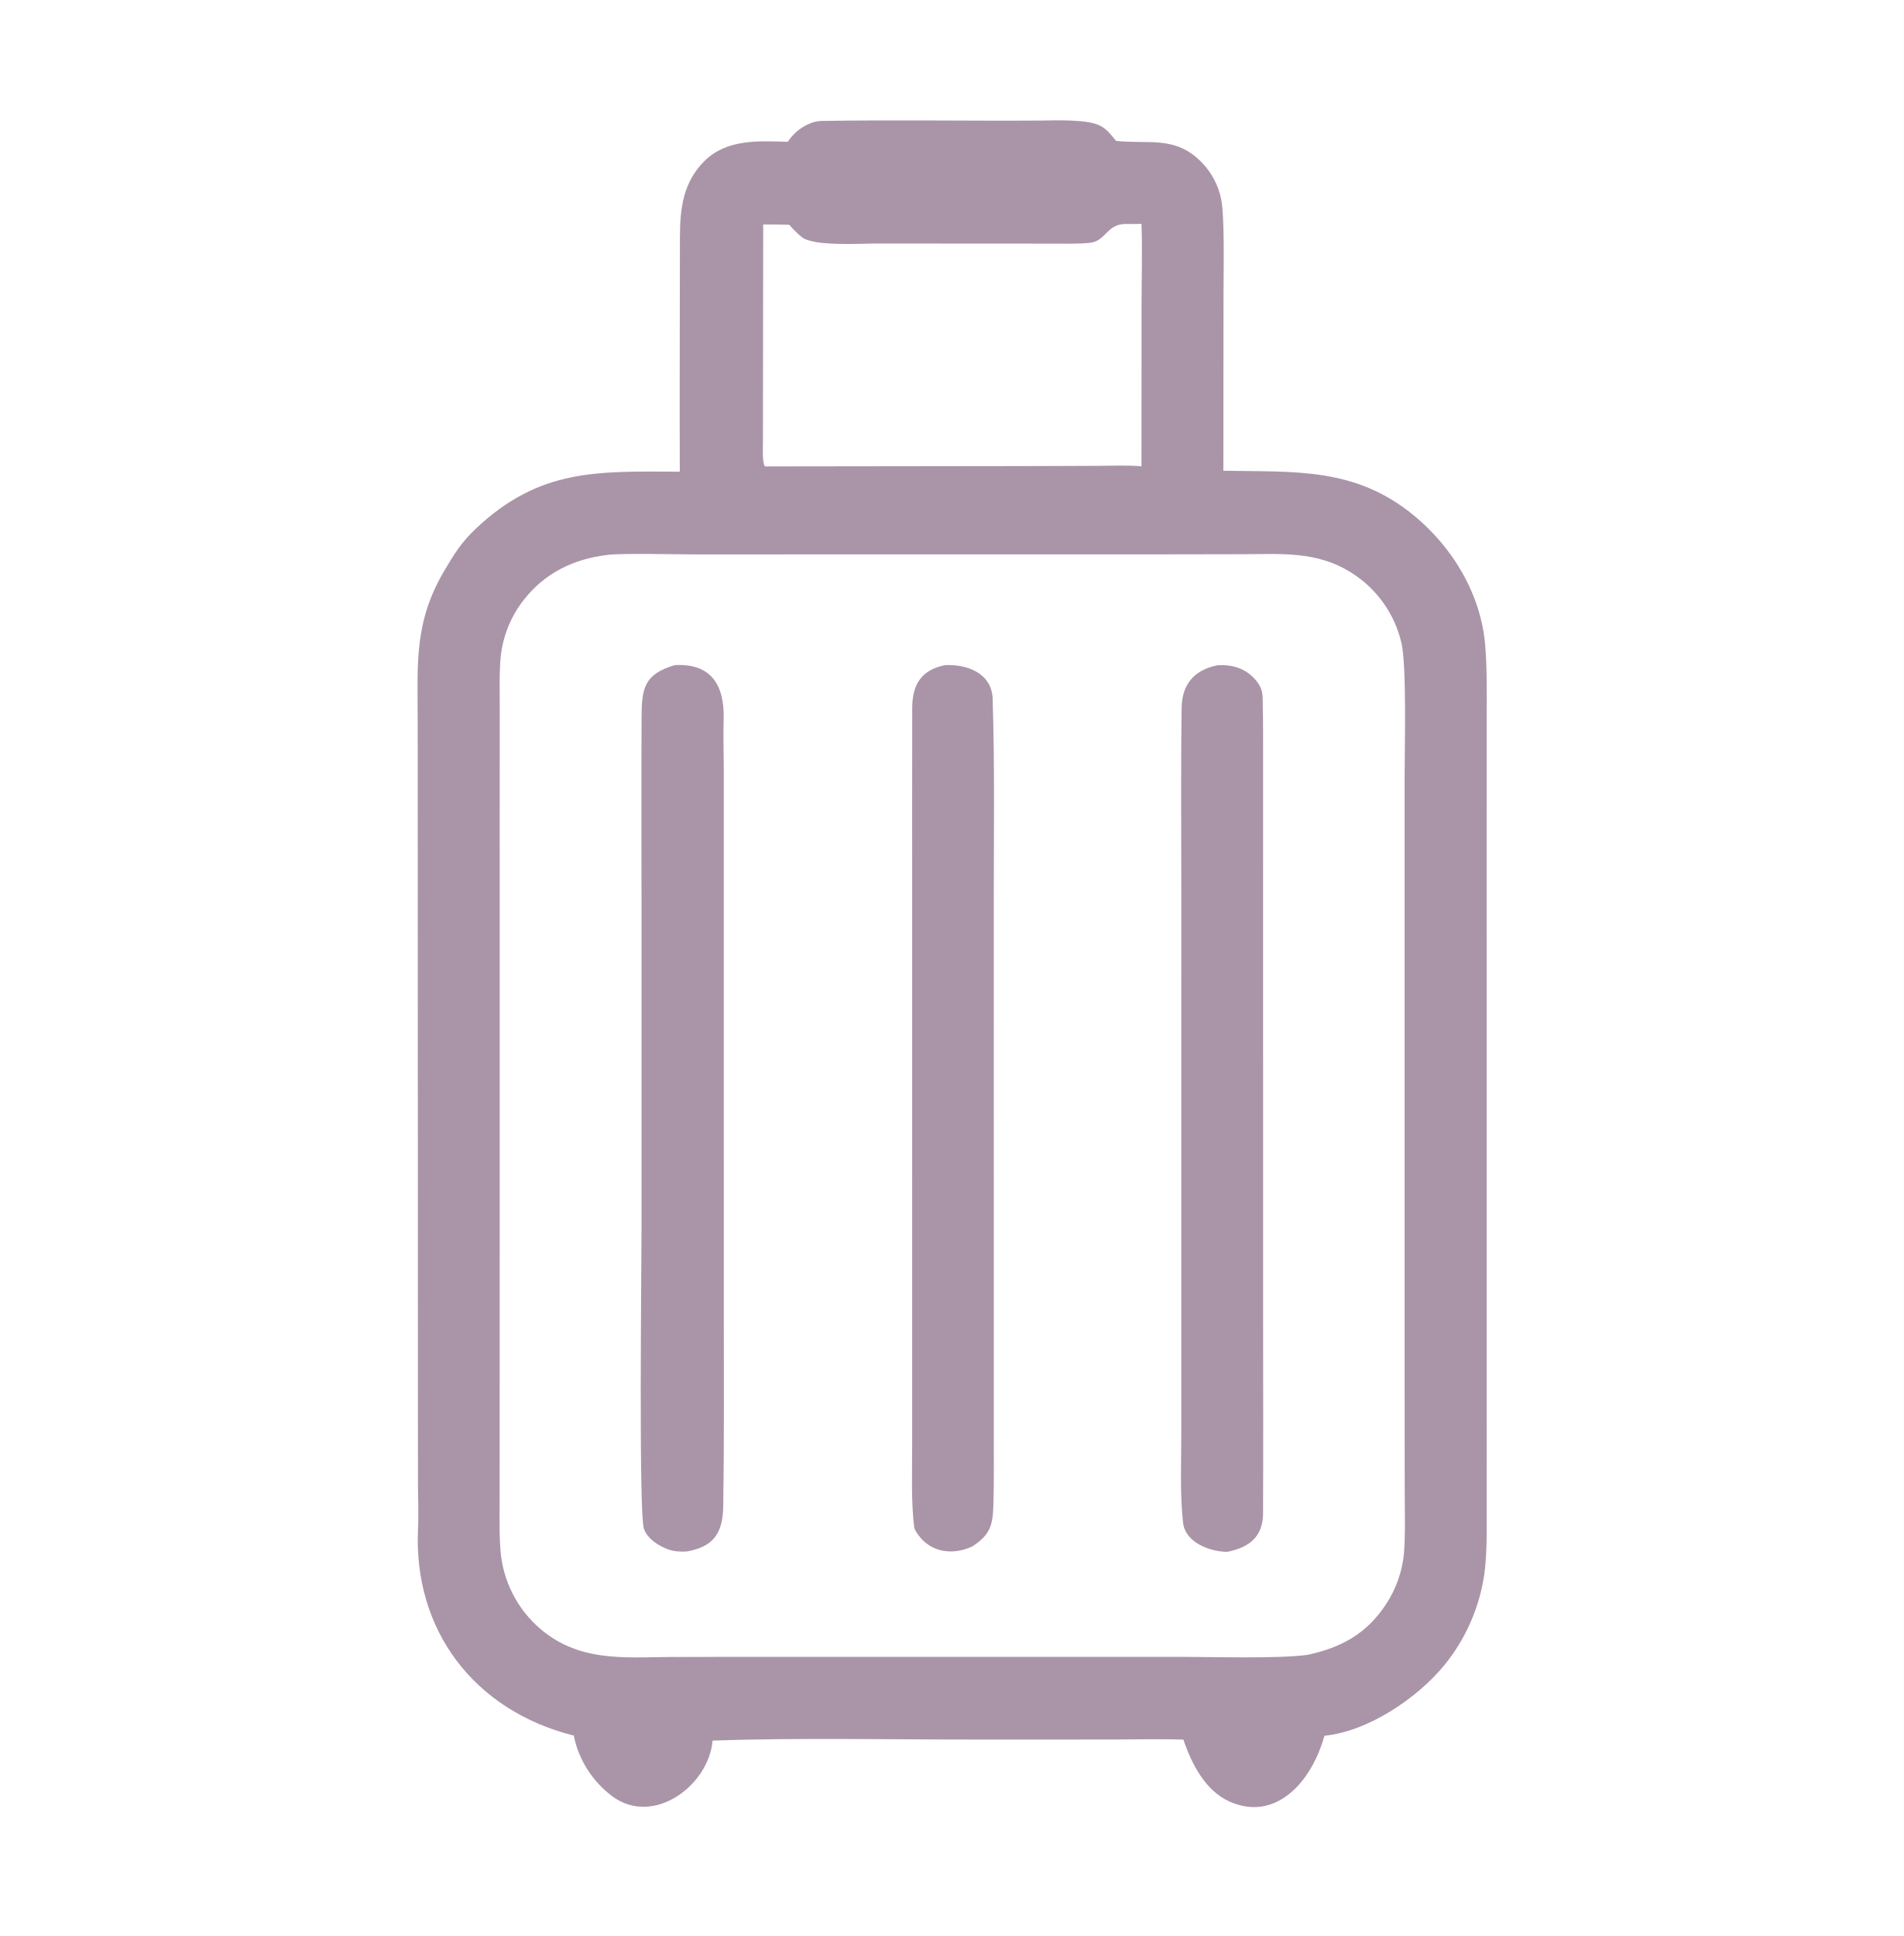
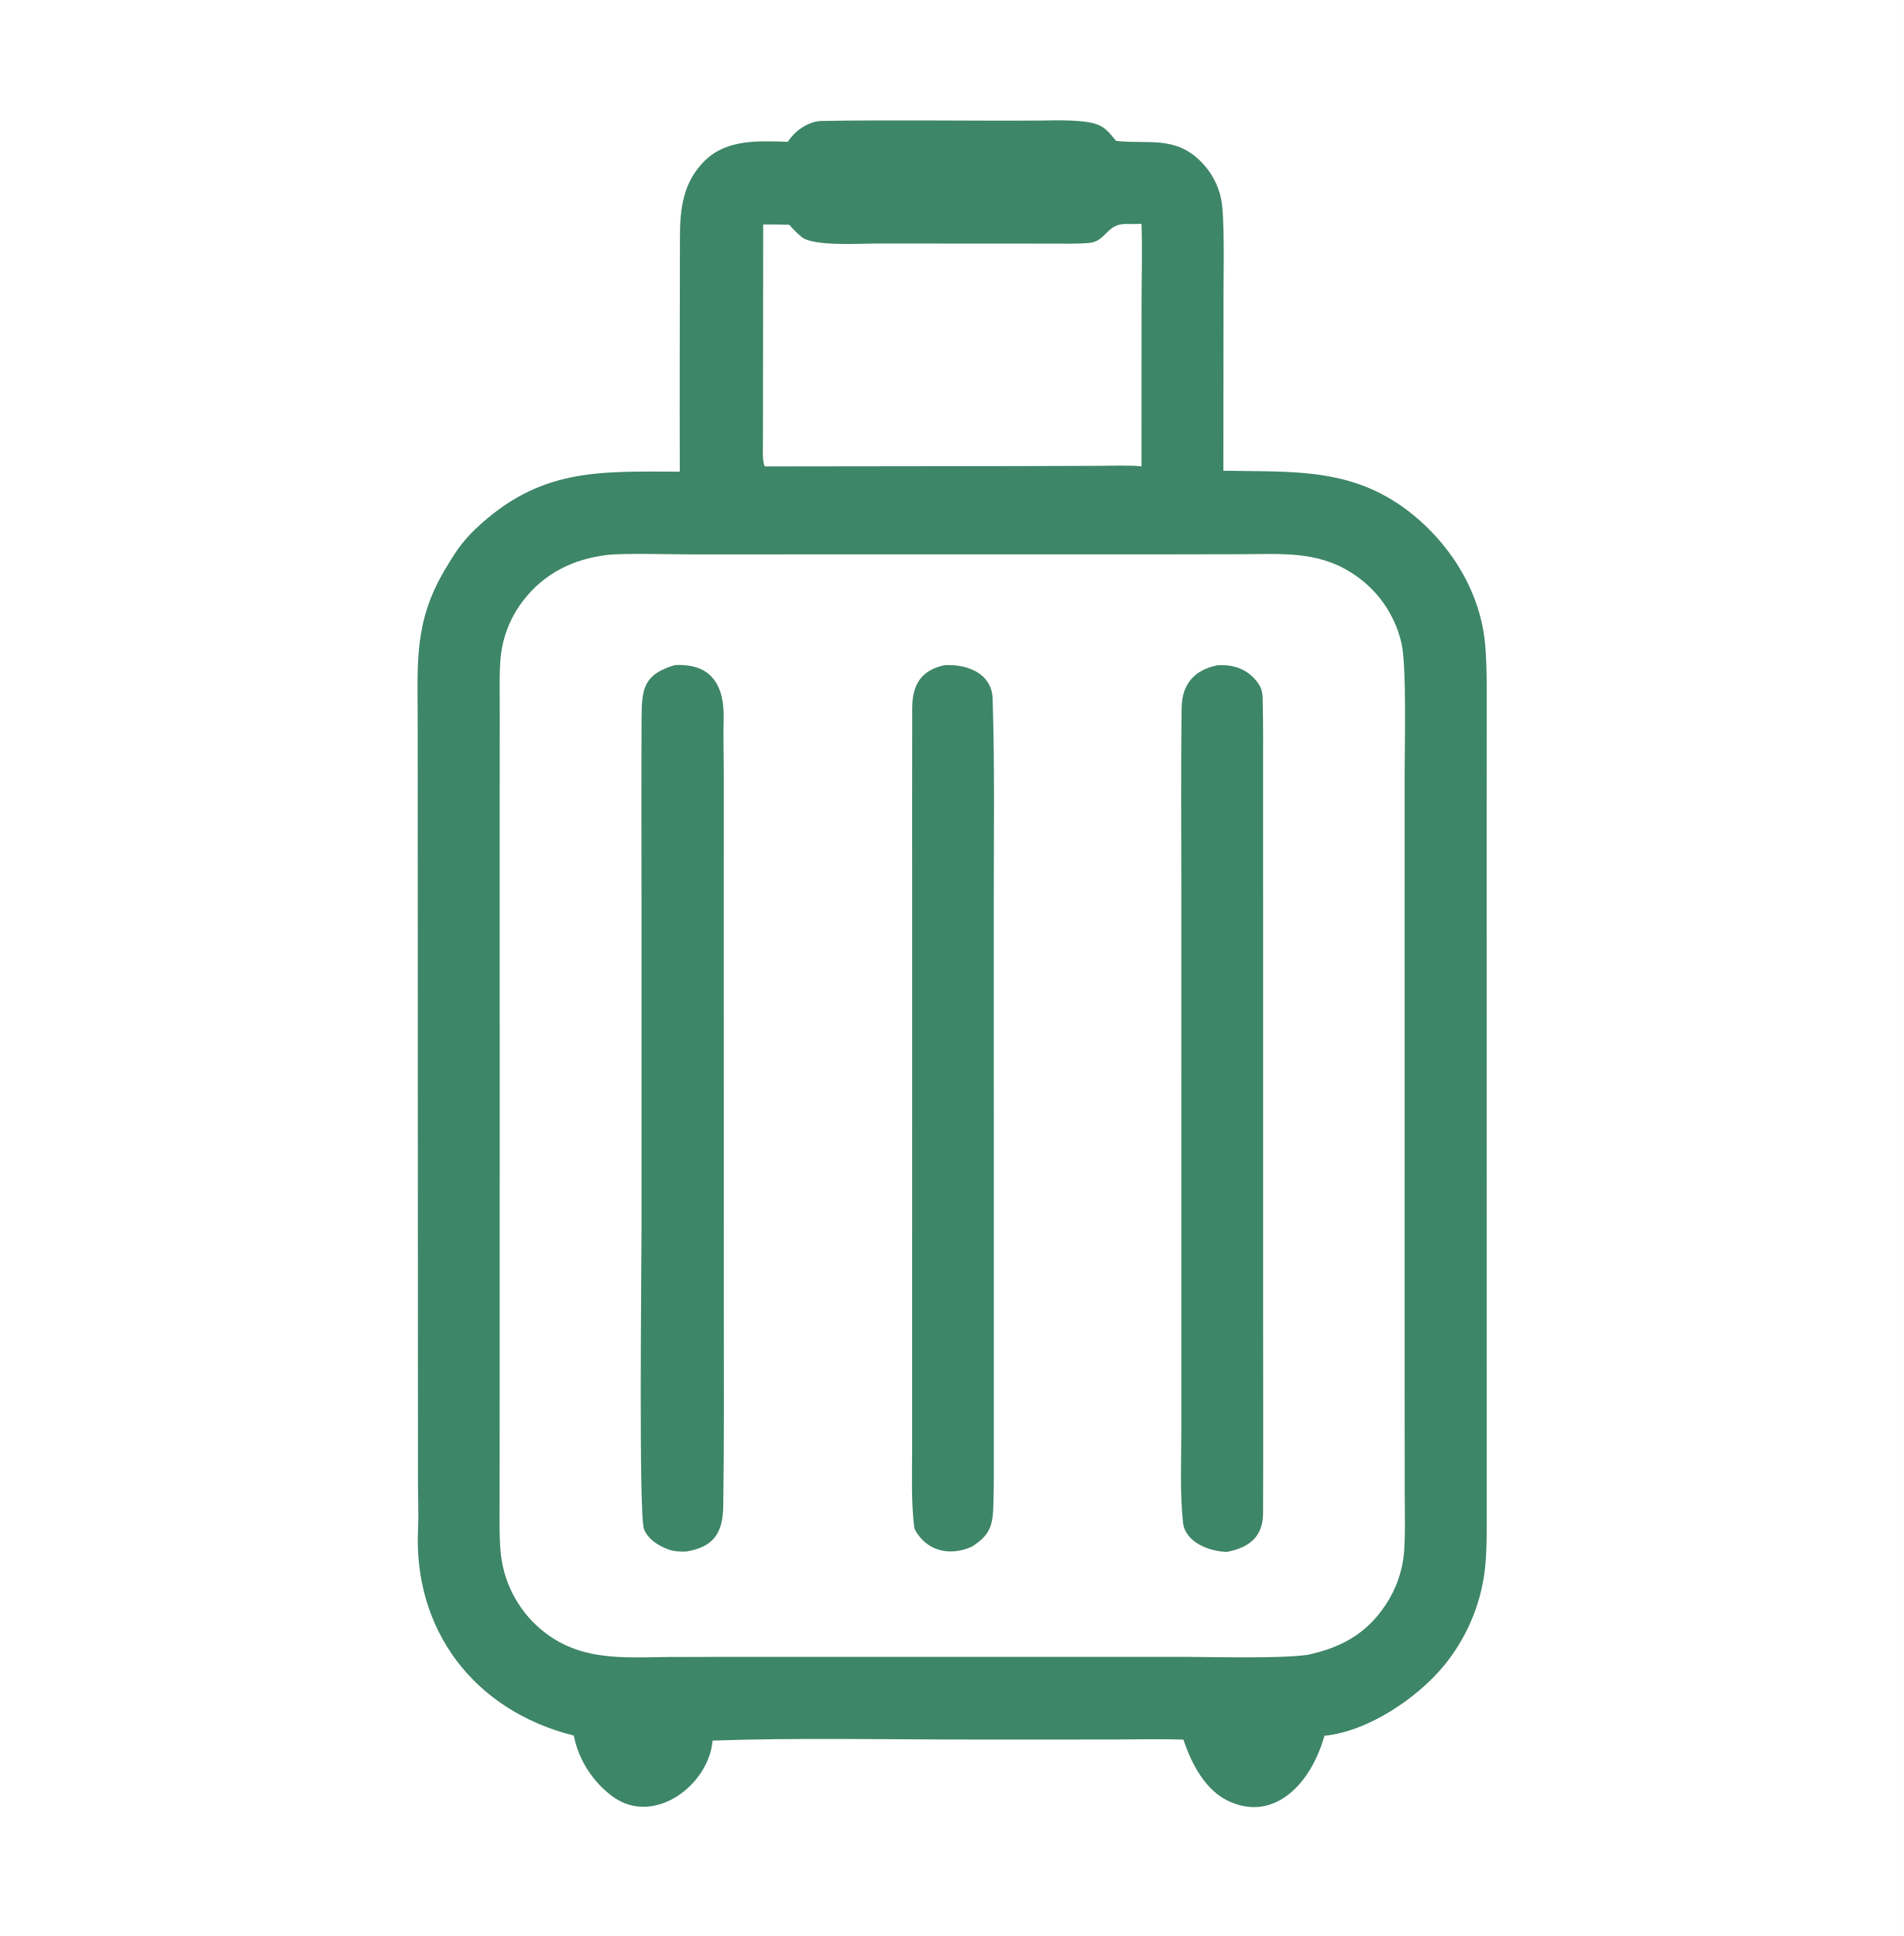
<svg xmlns="http://www.w3.org/2000/svg" width="358" height="364" viewBox="0 0 358 364">
  <path fill="white" d="M0 0L358 0L358 364L0 364L0 0Z" />
-   <path fill="#AA95A8" d="M151.942 23.371C152.79 22.986 153.538 22.755 154.478 22.739C168.126 22.508 181.791 22.749 195.444 22.667C198.276 22.65 204.674 22.343 206.992 23.71C208.16 24.287 209.015 25.475 209.864 26.485C215.978 27.178 220.953 25.41 225.942 30.5C227.808 32.403 229.086 34.803 229.623 37.413C230.314 40.826 230.069 51.016 230.073 55.082L230.043 88.508C243.467 88.758 254.78 87.801 265.846 96.897C273.223 102.96 278.503 111.79 279.283 121.36C279.633 125.649 279.567 129.839 279.564 134.135L279.55 152.997L279.554 214.784L279.563 267.742L279.564 283.496C279.561 287.377 279.648 291.948 279.143 295.738C278.264 302.106 275.651 308.11 271.589 313.092C266.412 319.387 257.189 325.541 249.052 326.353C248.651 327.776 248.137 329.164 247.515 330.505C244.588 336.82 238.697 342.089 231.172 338.709C226.646 336.676 224.06 331.631 222.53 327.082C218.223 326.923 213.036 327.058 208.667 327.061L182.752 327.063C167.057 327.064 149.584 326.713 133.998 327.257C133.282 335.679 122.908 343.456 115.166 337.752C111.476 335.034 108.743 330.804 107.904 326.32C89.044 321.599 77.711 306.371 78.605 287.506C78.74 284.665 78.597 281.485 78.593 278.612L78.583 246.517L78.543 135.125C78.512 124.569 77.907 116.952 83.475 107.429C85.274 104.353 86.737 101.995 89.367 99.498C101.5 87.973 112.477 88.634 127.829 88.682C127.776 74.008 127.846 59.284 127.854 44.603C127.857 39.198 128.45 34.235 132.511 30.233C136.656 26.147 142.581 26.488 148.143 26.662C149.069 25.225 150.388 24.083 151.942 23.371Z" />
+   <path fill="#3E8668" d="M151.942 23.371C152.79 22.986 153.538 22.755 154.478 22.739C168.126 22.508 181.791 22.749 195.444 22.667C198.276 22.65 204.674 22.343 206.992 23.71C208.16 24.287 209.015 25.475 209.864 26.485C215.978 27.178 220.953 25.41 225.942 30.5C227.808 32.403 229.086 34.803 229.623 37.413C230.314 40.826 230.069 51.016 230.073 55.082L230.043 88.508C243.467 88.758 254.78 87.801 265.846 96.897C273.223 102.96 278.503 111.79 279.283 121.36C279.633 125.649 279.567 129.839 279.564 134.135L279.55 152.997L279.554 214.784L279.563 267.742L279.564 283.496C279.561 287.377 279.648 291.948 279.143 295.738C278.264 302.106 275.651 308.11 271.589 313.092C266.412 319.387 257.189 325.541 249.052 326.353C248.651 327.776 248.137 329.164 247.515 330.505C244.588 336.82 238.697 342.089 231.172 338.709C226.646 336.676 224.06 331.631 222.53 327.082C218.223 326.923 213.036 327.058 208.667 327.061L182.752 327.063C167.057 327.064 149.584 326.713 133.998 327.257C133.282 335.679 122.908 343.456 115.166 337.752C111.476 335.034 108.743 330.804 107.904 326.32C89.044 321.599 77.711 306.371 78.605 287.506C78.74 284.665 78.597 281.485 78.593 278.612L78.583 246.517L78.543 135.125C78.512 124.569 77.907 116.952 83.475 107.429C85.274 104.353 86.737 101.995 89.367 99.498C101.5 87.973 112.477 88.634 127.829 88.682C127.776 74.008 127.846 59.284 127.854 44.603C127.857 39.198 128.45 34.235 132.511 30.233C136.656 26.147 142.581 26.488 148.143 26.662C149.069 25.225 150.388 24.083 151.942 23.371Z" />
  <path fill="white" d="M114.181 104.342C116.797 103.979 127.398 104.24 130.737 104.242L166.692 104.227L217.835 104.23L233.464 104.203C240.798 104.19 247.603 103.542 254.101 107.674C258.895 110.674 262.295 115.462 263.548 120.977C264.523 125.44 264.13 140.482 264.128 145.836L264.124 195.308L264.127 259.88L264.144 280.154C264.148 283.642 264.283 288.527 264.016 291.895C263.712 295.414 262.521 298.798 260.556 301.732C256.939 307.218 252.077 309.823 245.835 311.144C240.29 311.891 228.177 311.519 222.191 311.513L178.611 311.518L135.005 311.517C132.607 311.517 130.201 311.563 127.805 311.541C118.86 311.458 110.053 312.822 102.419 306.918C97.911 303.425 94.968 298.291 94.231 292.637C93.84 289.468 93.949 285.279 93.948 282.017L93.957 266.173L93.967 213.072L93.962 152.456L93.974 133.963C93.977 131.109 93.865 126.224 94.146 123.543C94.551 119.619 96.058 115.89 98.491 112.785C102.447 107.723 107.893 105.088 114.181 104.342Z" />
-   <path fill="#AA95A8" d="M126.876 125.055C133.777 124.662 136.261 128.879 136.077 135.253C135.981 138.572 136.105 142.259 136.104 145.627L136.103 176.337L136.106 246.065C136.107 258.418 136.183 270.777 136.003 283.127C135.929 288.239 134.205 290.845 129.056 291.713C127.771 291.754 126.675 291.72 125.463 291.246C123.697 290.556 121.771 289.314 121.086 287.45C120.095 284.755 120.63 238.314 120.632 231.153L120.631 169.792C120.62 158.156 120.589 146.522 120.642 134.887C120.667 129.396 121.118 126.767 126.876 125.055Z" />
-   <path fill="#AA95A8" d="M228.933 125.083C232.033 124.865 234.807 125.893 236.607 128.497C237.557 129.872 237.42 131.083 237.456 132.705C237.54 136.437 237.511 140.178 237.512 143.912L237.515 175.404L237.517 247.789C237.519 260.031 237.56 272.275 237.508 284.516C237.489 288.987 234.859 290.962 230.757 291.775C227.516 291.743 222.87 290.026 222.46 286.289C221.854 280.758 222.131 274.741 222.132 269.138L222.134 234.583L222.136 167.414C222.135 155.96 222.031 144.491 222.198 133.042C222.263 128.58 224.667 125.919 228.933 125.083Z" />
-   <path fill="#AA95A8" d="M177.642 125.061C181.894 124.835 186.501 126.608 186.655 131.351C187.064 144.003 186.87 156.928 186.872 169.579L186.879 238.523L186.879 270.446C186.877 274.559 186.92 278.668 186.805 282.781C186.693 286.816 186.238 288.541 182.791 290.784C179.74 292.169 176.198 292.107 173.627 289.696C173.067 289.157 171.986 287.866 171.895 287.094C171.317 282.168 171.521 277.015 171.522 272.055L171.522 242.41L171.526 170.082C171.524 157.757 171.51 145.431 171.535 133.106C171.544 128.759 173.206 125.988 177.642 125.061Z" />
+   <path fill="#3E8668" d="M126.876 125.055C133.777 124.662 136.261 128.879 136.077 135.253C135.981 138.572 136.105 142.259 136.104 145.627L136.103 176.337L136.106 246.065C136.107 258.418 136.183 270.777 136.003 283.127C135.929 288.239 134.205 290.845 129.056 291.713C127.771 291.754 126.675 291.72 125.463 291.246C123.697 290.556 121.771 289.314 121.086 287.45C120.095 284.755 120.63 238.314 120.632 231.153L120.631 169.792C120.62 158.156 120.589 146.522 120.642 134.887C120.667 129.396 121.118 126.767 126.876 125.055Z" />
+   <path fill="#3E8668" d="M228.933 125.083C232.033 124.865 234.807 125.893 236.607 128.497C237.557 129.872 237.42 131.083 237.456 132.705C237.54 136.437 237.511 140.178 237.512 143.912L237.515 175.404L237.517 247.789C237.519 260.031 237.56 272.275 237.508 284.516C237.489 288.987 234.859 290.962 230.757 291.775C227.516 291.743 222.87 290.026 222.46 286.289C221.854 280.758 222.131 274.741 222.132 269.138L222.134 234.583L222.136 167.414C222.135 155.96 222.031 144.491 222.198 133.042C222.263 128.58 224.667 125.919 228.933 125.083Z" />
+   <path fill="#3E8668" d="M177.642 125.061C181.894 124.835 186.501 126.608 186.655 131.351C187.064 144.003 186.87 156.928 186.872 169.579L186.879 238.523L186.879 270.446C186.877 274.559 186.92 278.668 186.805 282.781C186.693 286.816 186.238 288.541 182.791 290.784C179.74 292.169 176.198 292.107 173.627 289.696C173.067 289.157 171.986 287.866 171.895 287.094C171.317 282.168 171.521 277.015 171.522 272.055L171.522 242.41L171.526 170.082C171.524 157.757 171.51 145.431 171.535 133.106C171.544 128.759 173.206 125.988 177.642 125.061Z" />
  <path fill="white" d="M211.57 42.107C212.503 42.145 213.693 42.102 214.644 42.091C214.828 46.833 214.66 52.689 214.658 57.531L214.647 87.68C212.481 87.44 208.63 87.572 206.317 87.585L191.711 87.633L143.823 87.692C143.311 86.893 143.465 84.145 143.465 83.072C143.467 69.451 143.489 55.829 143.511 42.207C145.148 42.195 146.785 42.212 148.422 42.259C149.123 43.087 149.893 43.854 150.725 44.55C152.89 46.363 161.711 45.785 164.81 45.785L184.385 45.795L197.827 45.803C199.926 45.803 202.955 45.886 204.989 45.648C207.875 45.312 208.073 42.35 211.286 42.125L211.57 42.107Z" />
</svg>
